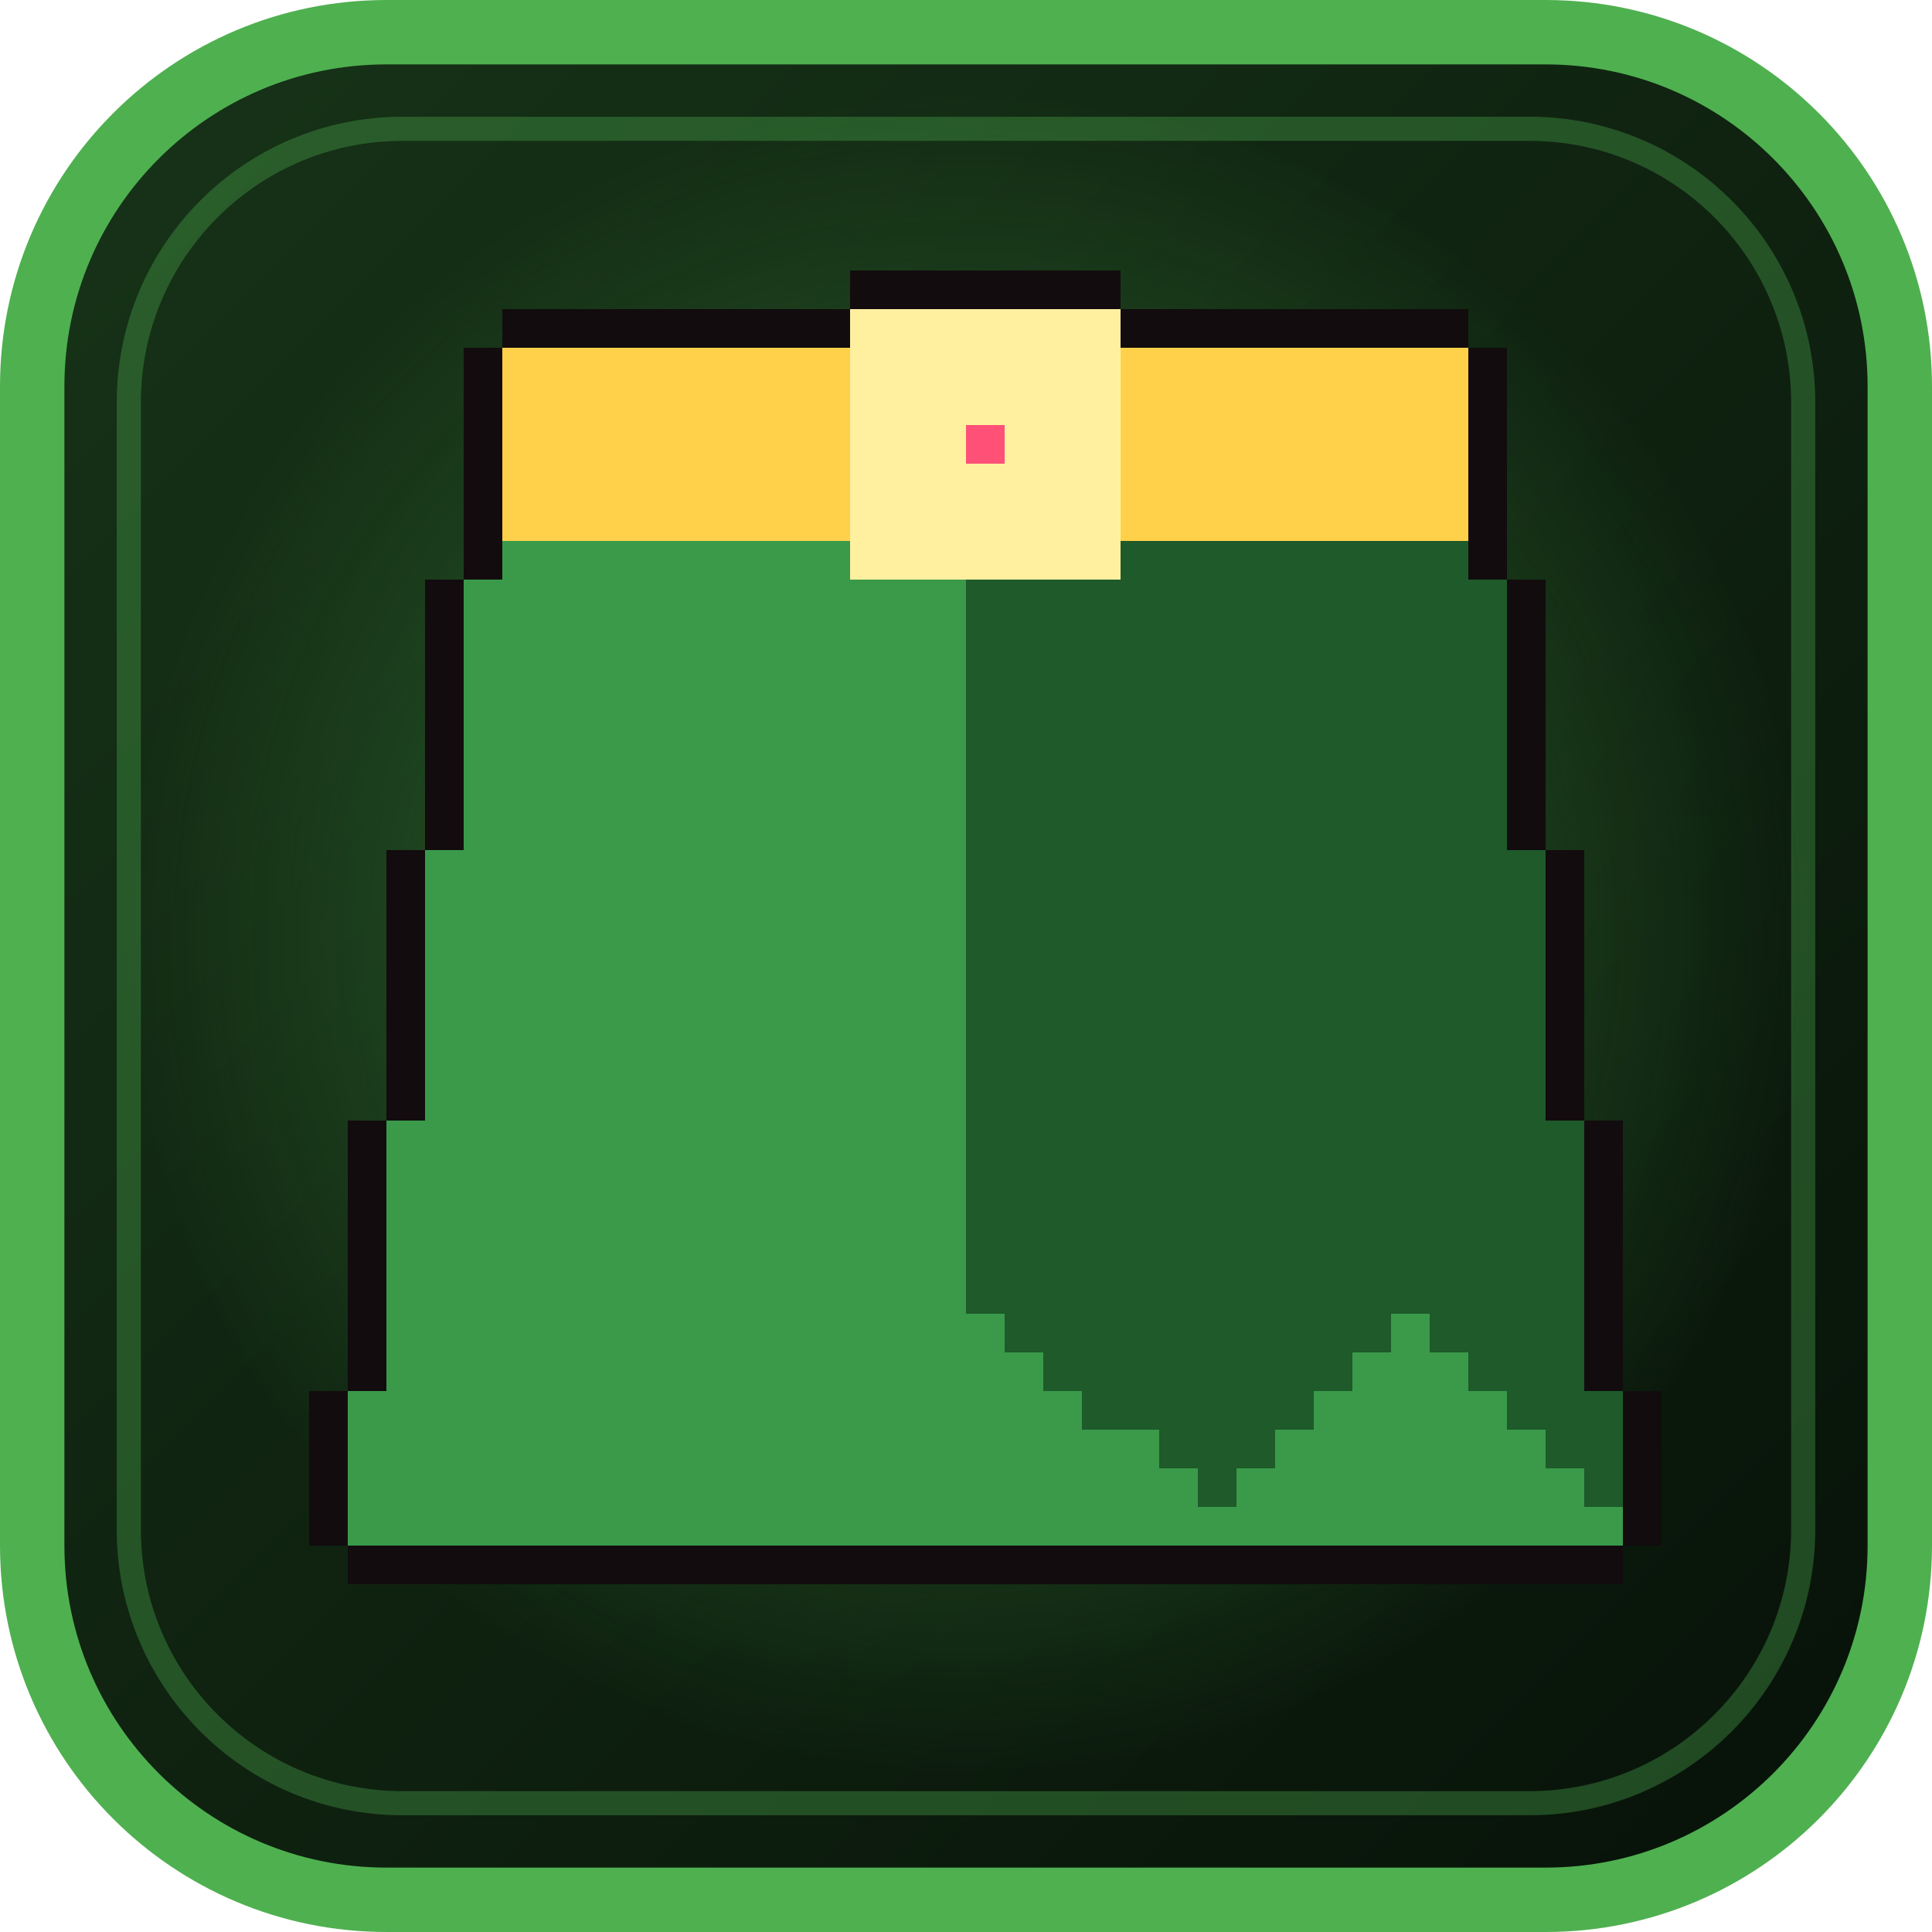
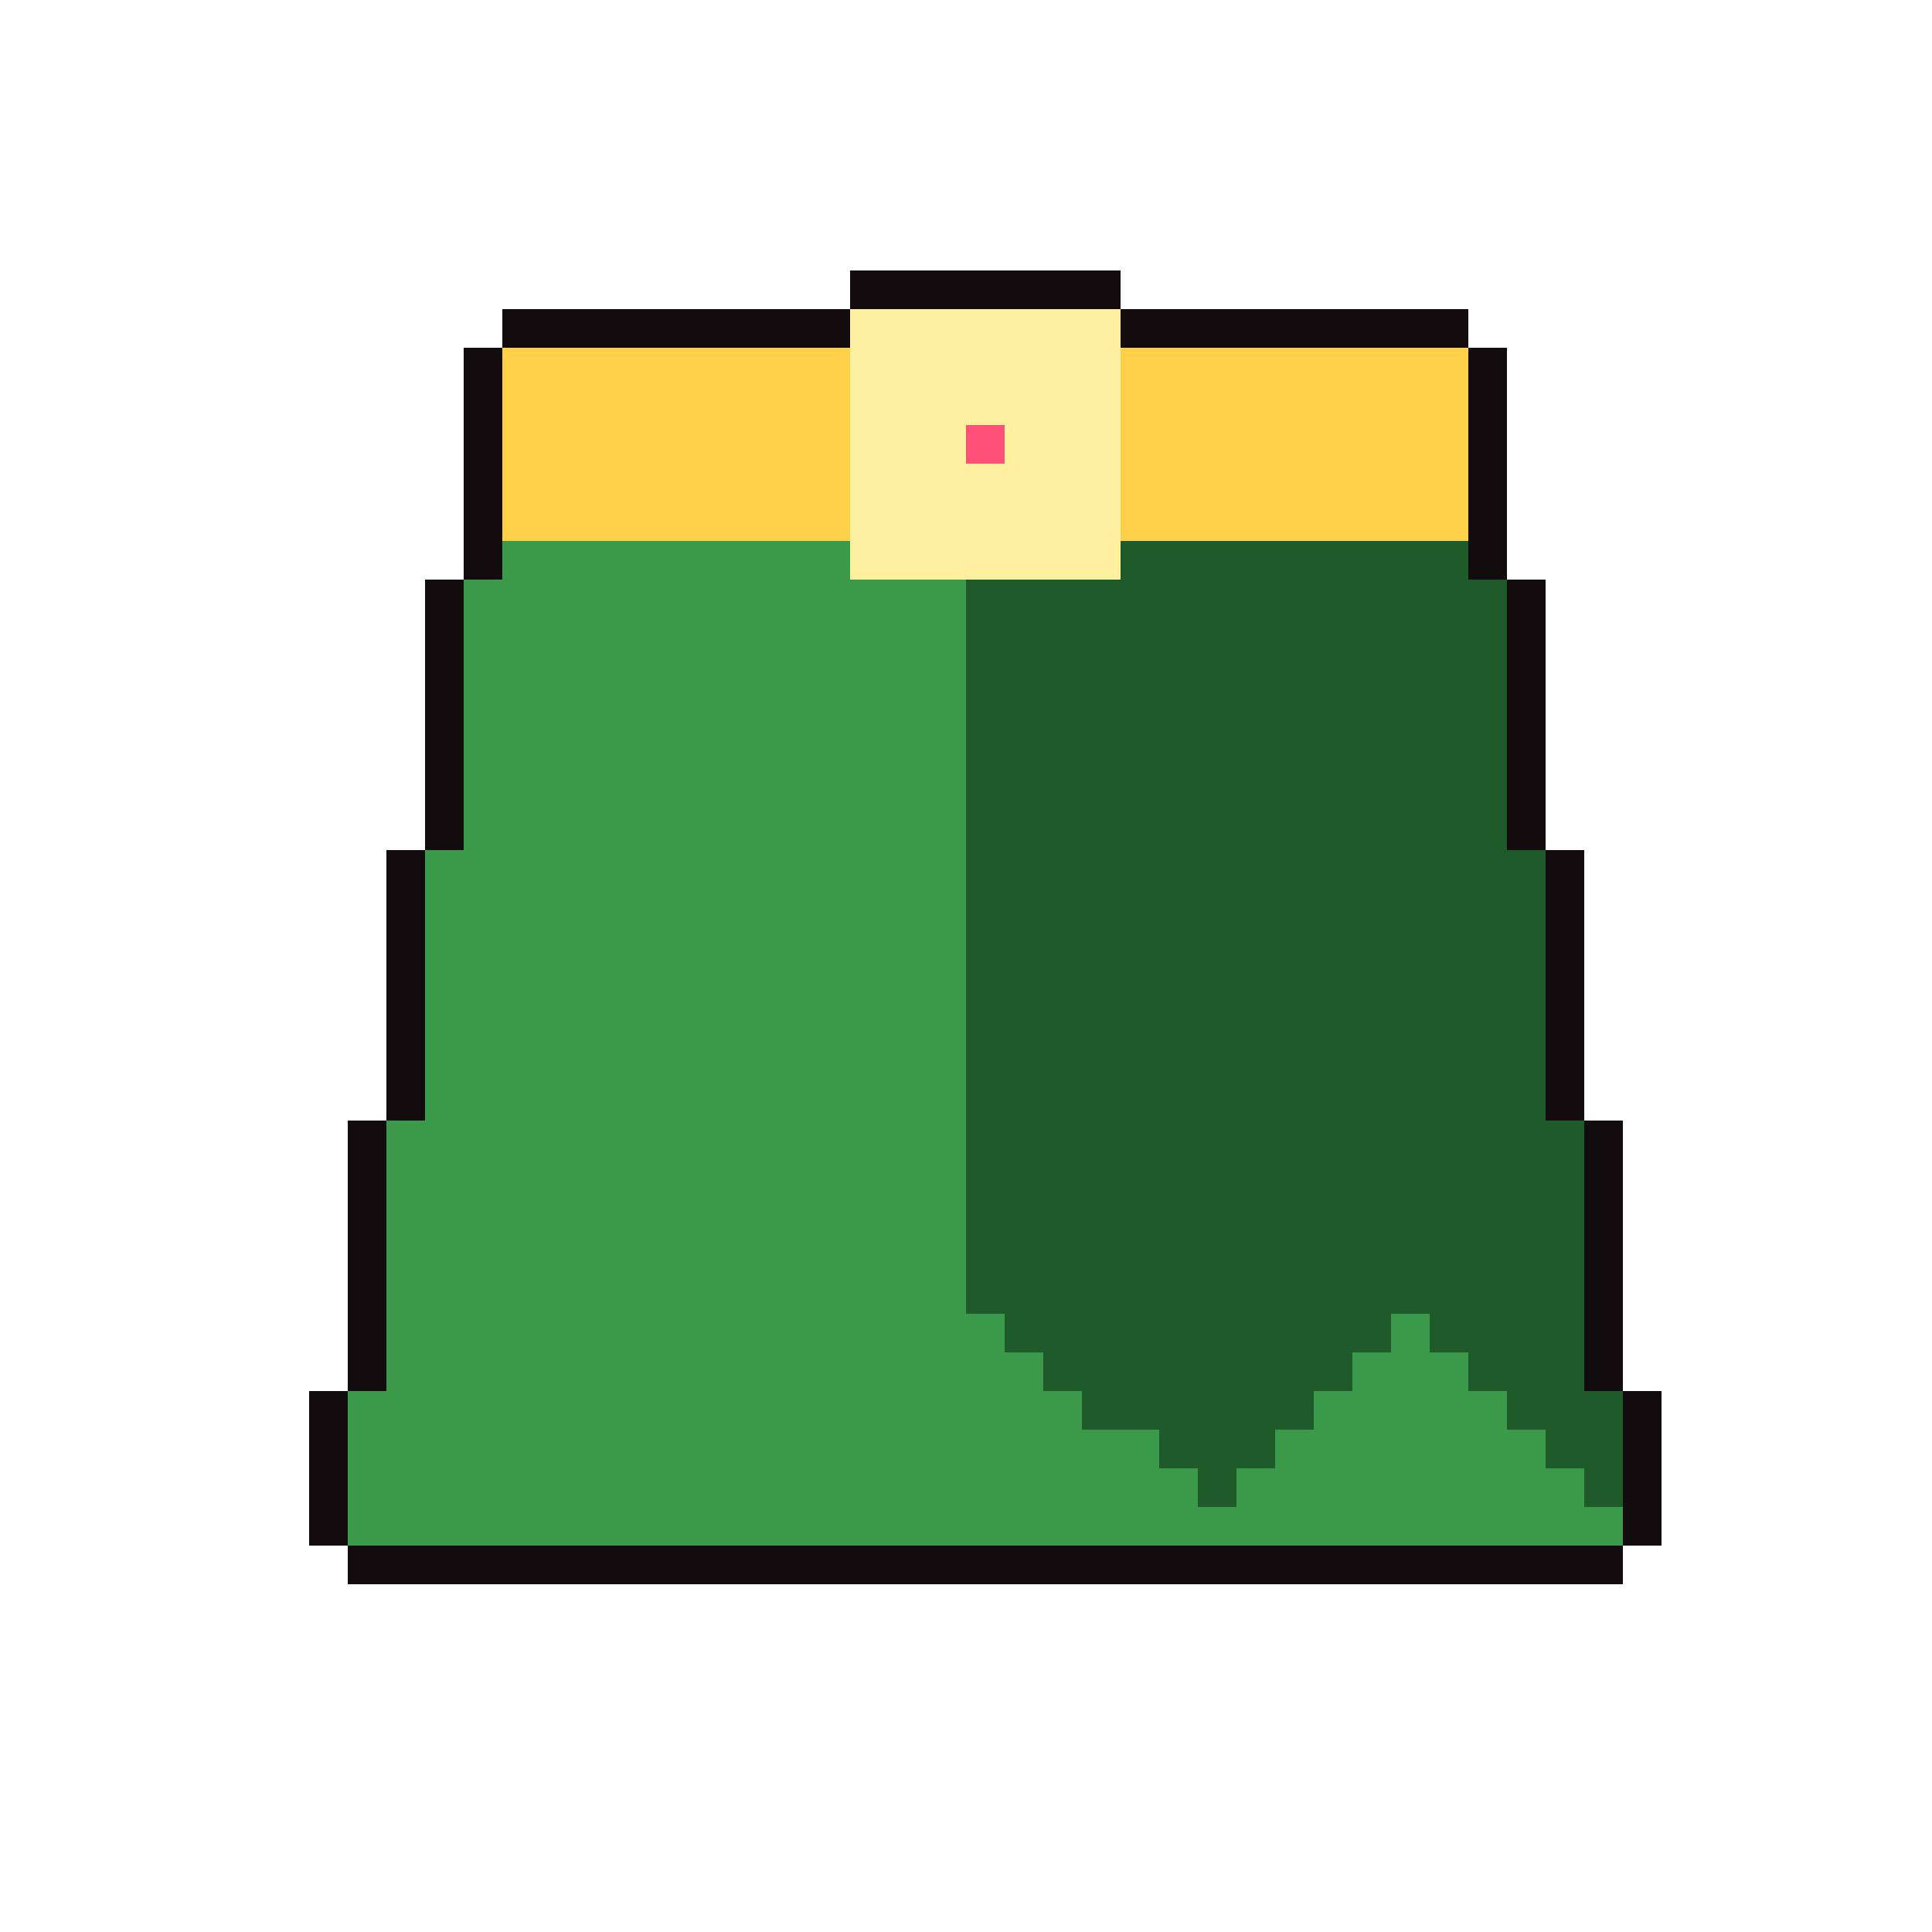
<svg xmlns="http://www.w3.org/2000/svg" viewBox="0 0 120 120">
  <defs>
    <linearGradient id="bcoscapefor" x1="0" y1="0" x2="1" y2="1">
      <stop offset="0" stop-color="#173418" />
      <stop offset="1" stop-color="#071108" />
    </linearGradient>
    <radialGradient id="gcoscapefor">
      <stop offset="0" stop-color="#4fb050" stop-opacity=".55" />
      <stop offset="1" stop-color="#4fb050" stop-opacity="0" />
    </radialGradient>
  </defs>
-   <rect x="2" y="2" width="116" height="116" rx="22" fill="url(#bcoscapefor)" stroke="#4fb050" stroke-width="4" />
-   <rect x="8" y="8" width="104" height="104" rx="17" fill="none" stroke="#4fb050" stroke-opacity=".35" stroke-width="1.5" />
-   <circle cx="60" cy="58" r="52" fill="url(#gcoscapefor)" />
  <g transform="translate(12 12) scale(2.4)" shape-rendering="crispEdges">
    <path fill="#fff0a0" d="M17 3h7v1h-7zM17 4h7v1h-7zM17 5h7v1h-7zM17 6h3v1h-3zM21 6h3v1h-3zM17 7h7v1h-7zM17 8h7v1h-7zM17 9h7v1h-7z" />
    <path fill="#ffd14a" d="M8 4h9v1h-9zM24 4h9v1h-9zM8 5h9v1h-9zM24 5h9v1h-9zM8 6h9v1h-9zM24 6h9v1h-9zM8 7h9v1h-9zM24 7h9v1h-9zM8 8h9v1h-9zM24 8h9v1h-9z" />
    <path fill="#ff5078" d="M20 6h1v1h-1z" />
    <path fill="#3a9a4a" d="M8 9h9v1h-9zM7 10h13v1h-13zM7 11h13v1h-13zM7 12h13v1h-13zM7 13h13v1h-13zM7 14h13v1h-13zM7 15h13v1h-13zM7 16h13v1h-13zM6 17h14v1h-14zM6 18h14v1h-14zM6 19h14v1h-14zM6 20h14v1h-14zM6 21h14v1h-14zM6 22h14v1h-14zM6 23h14v1h-14zM5 24h15v1h-15zM5 25h15v1h-15zM5 26h15v1h-15zM5 27h15v1h-15zM5 28h15v1h-15zM5 29h16v1h-16zM31 29h1v1h-1zM5 30h17v1h-17zM30 30h3v1h-3zM4 31h19v1h-19zM29 31h5v1h-5zM4 32h21v1h-21zM28 32h7v1h-7zM4 33h22v1h-22zM27 33h9v1h-9zM4 34h33v1h-33z" />
    <path fill="#1e5a2a" d="M24 9h9v1h-9zM20 10h14v1h-14zM20 11h14v1h-14zM20 12h14v1h-14zM20 13h14v1h-14zM20 14h14v1h-14zM20 15h14v1h-14zM20 16h14v1h-14zM20 17h15v1h-15zM20 18h15v1h-15zM20 19h15v1h-15zM20 20h15v1h-15zM20 21h15v1h-15zM20 22h15v1h-15zM20 23h15v1h-15zM20 24h16v1h-16zM20 25h16v1h-16zM20 26h16v1h-16zM20 27h16v1h-16zM20 28h16v1h-16zM21 29h10v1h-10zM32 29h4v1h-4zM22 30h8v1h-8zM33 30h3v1h-3zM23 31h6v1h-6zM34 31h3v1h-3zM25 32h3v1h-3zM35 32h2v1h-2zM26 33h1v1h-1zM36 33h1v1h-1z" />
    <path fill="#120c0e" d="M17 2h7v1h-7zM8 3h9v1h-9zM24 3h9v1h-9zM7 4h1v1h-1zM33 4h1v1h-1zM7 5h1v1h-1zM33 5h1v1h-1zM7 6h1v1h-1zM33 6h1v1h-1zM7 7h1v1h-1zM33 7h1v1h-1zM7 8h1v1h-1zM33 8h1v1h-1zM7 9h1v1h-1zM33 9h1v1h-1zM6 10h1v1h-1zM34 10h1v1h-1zM6 11h1v1h-1zM34 11h1v1h-1zM6 12h1v1h-1zM34 12h1v1h-1zM6 13h1v1h-1zM34 13h1v1h-1zM6 14h1v1h-1zM34 14h1v1h-1zM6 15h1v1h-1zM34 15h1v1h-1zM6 16h1v1h-1zM34 16h1v1h-1zM5 17h1v1h-1zM35 17h1v1h-1zM5 18h1v1h-1zM35 18h1v1h-1zM5 19h1v1h-1zM35 19h1v1h-1zM5 20h1v1h-1zM35 20h1v1h-1zM5 21h1v1h-1zM35 21h1v1h-1zM5 22h1v1h-1zM35 22h1v1h-1zM5 23h1v1h-1zM35 23h1v1h-1zM4 24h1v1h-1zM36 24h1v1h-1zM4 25h1v1h-1zM36 25h1v1h-1zM4 26h1v1h-1zM36 26h1v1h-1zM4 27h1v1h-1zM36 27h1v1h-1zM4 28h1v1h-1zM36 28h1v1h-1zM4 29h1v1h-1zM36 29h1v1h-1zM4 30h1v1h-1zM36 30h1v1h-1zM3 31h1v1h-1zM37 31h1v1h-1zM3 32h1v1h-1zM37 32h1v1h-1zM3 33h1v1h-1zM37 33h1v1h-1zM3 34h1v1h-1zM37 34h1v1h-1zM4 35h33v1h-33z" />
  </g>
</svg>
